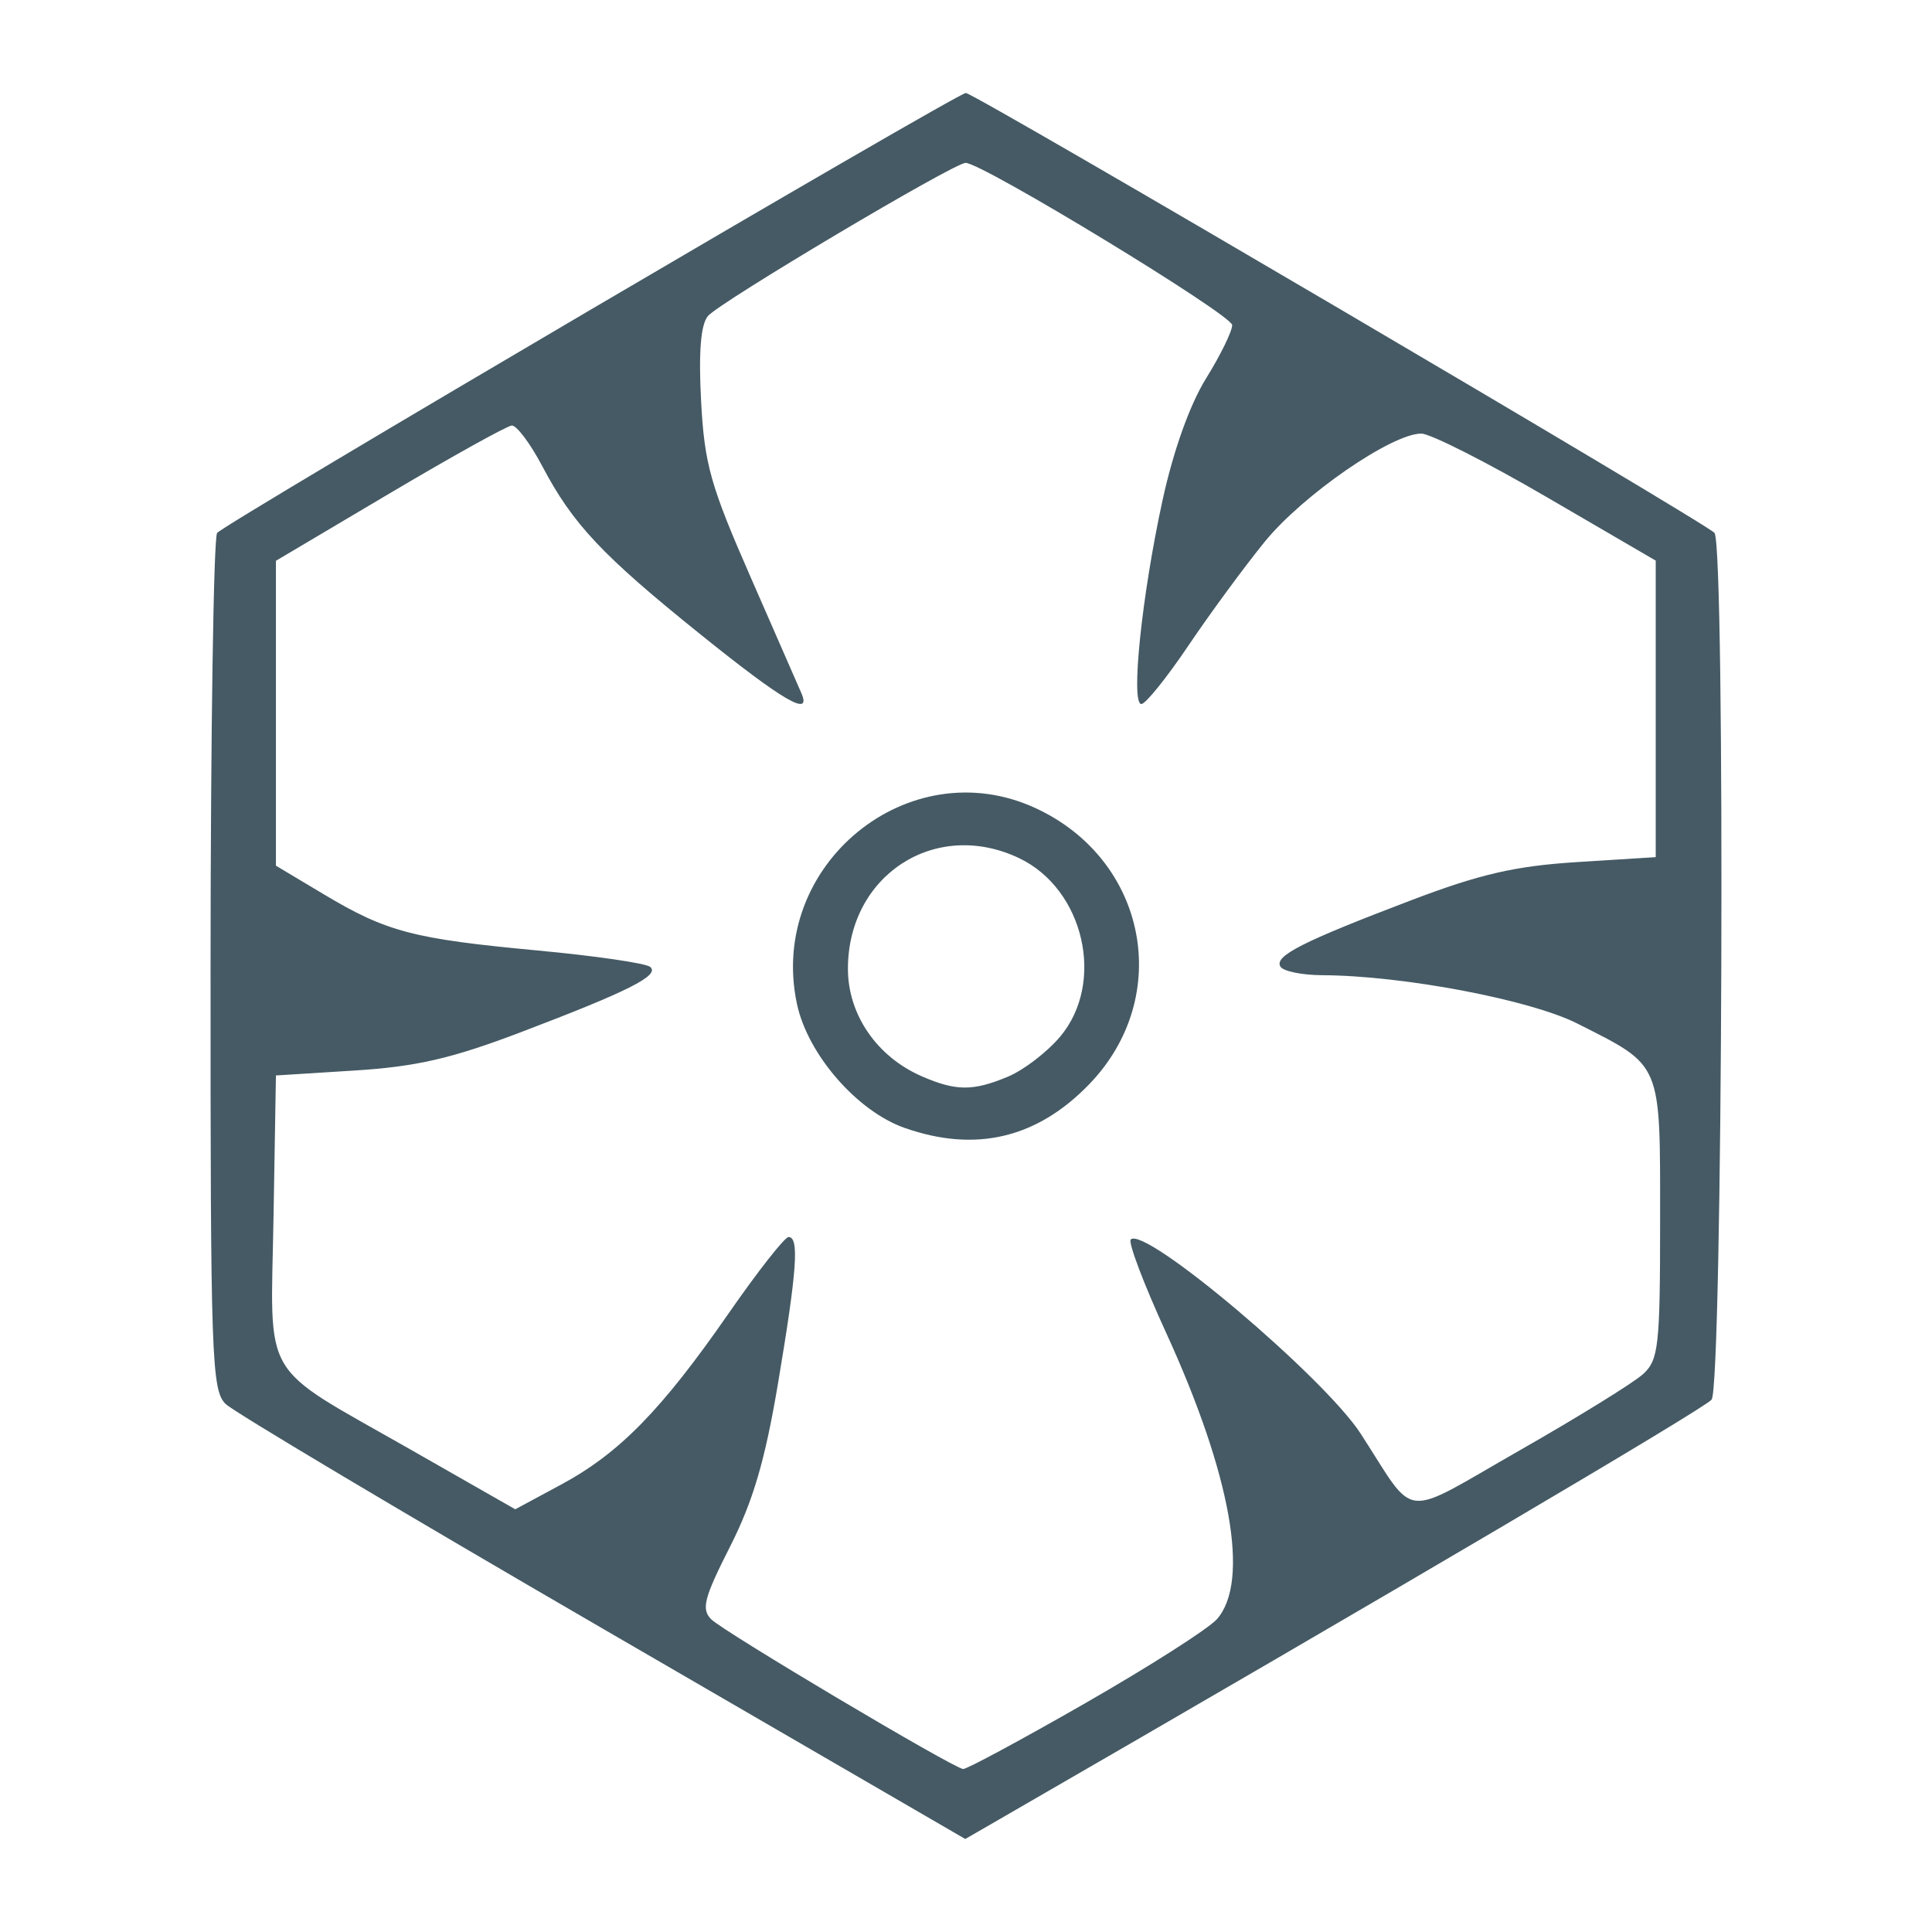
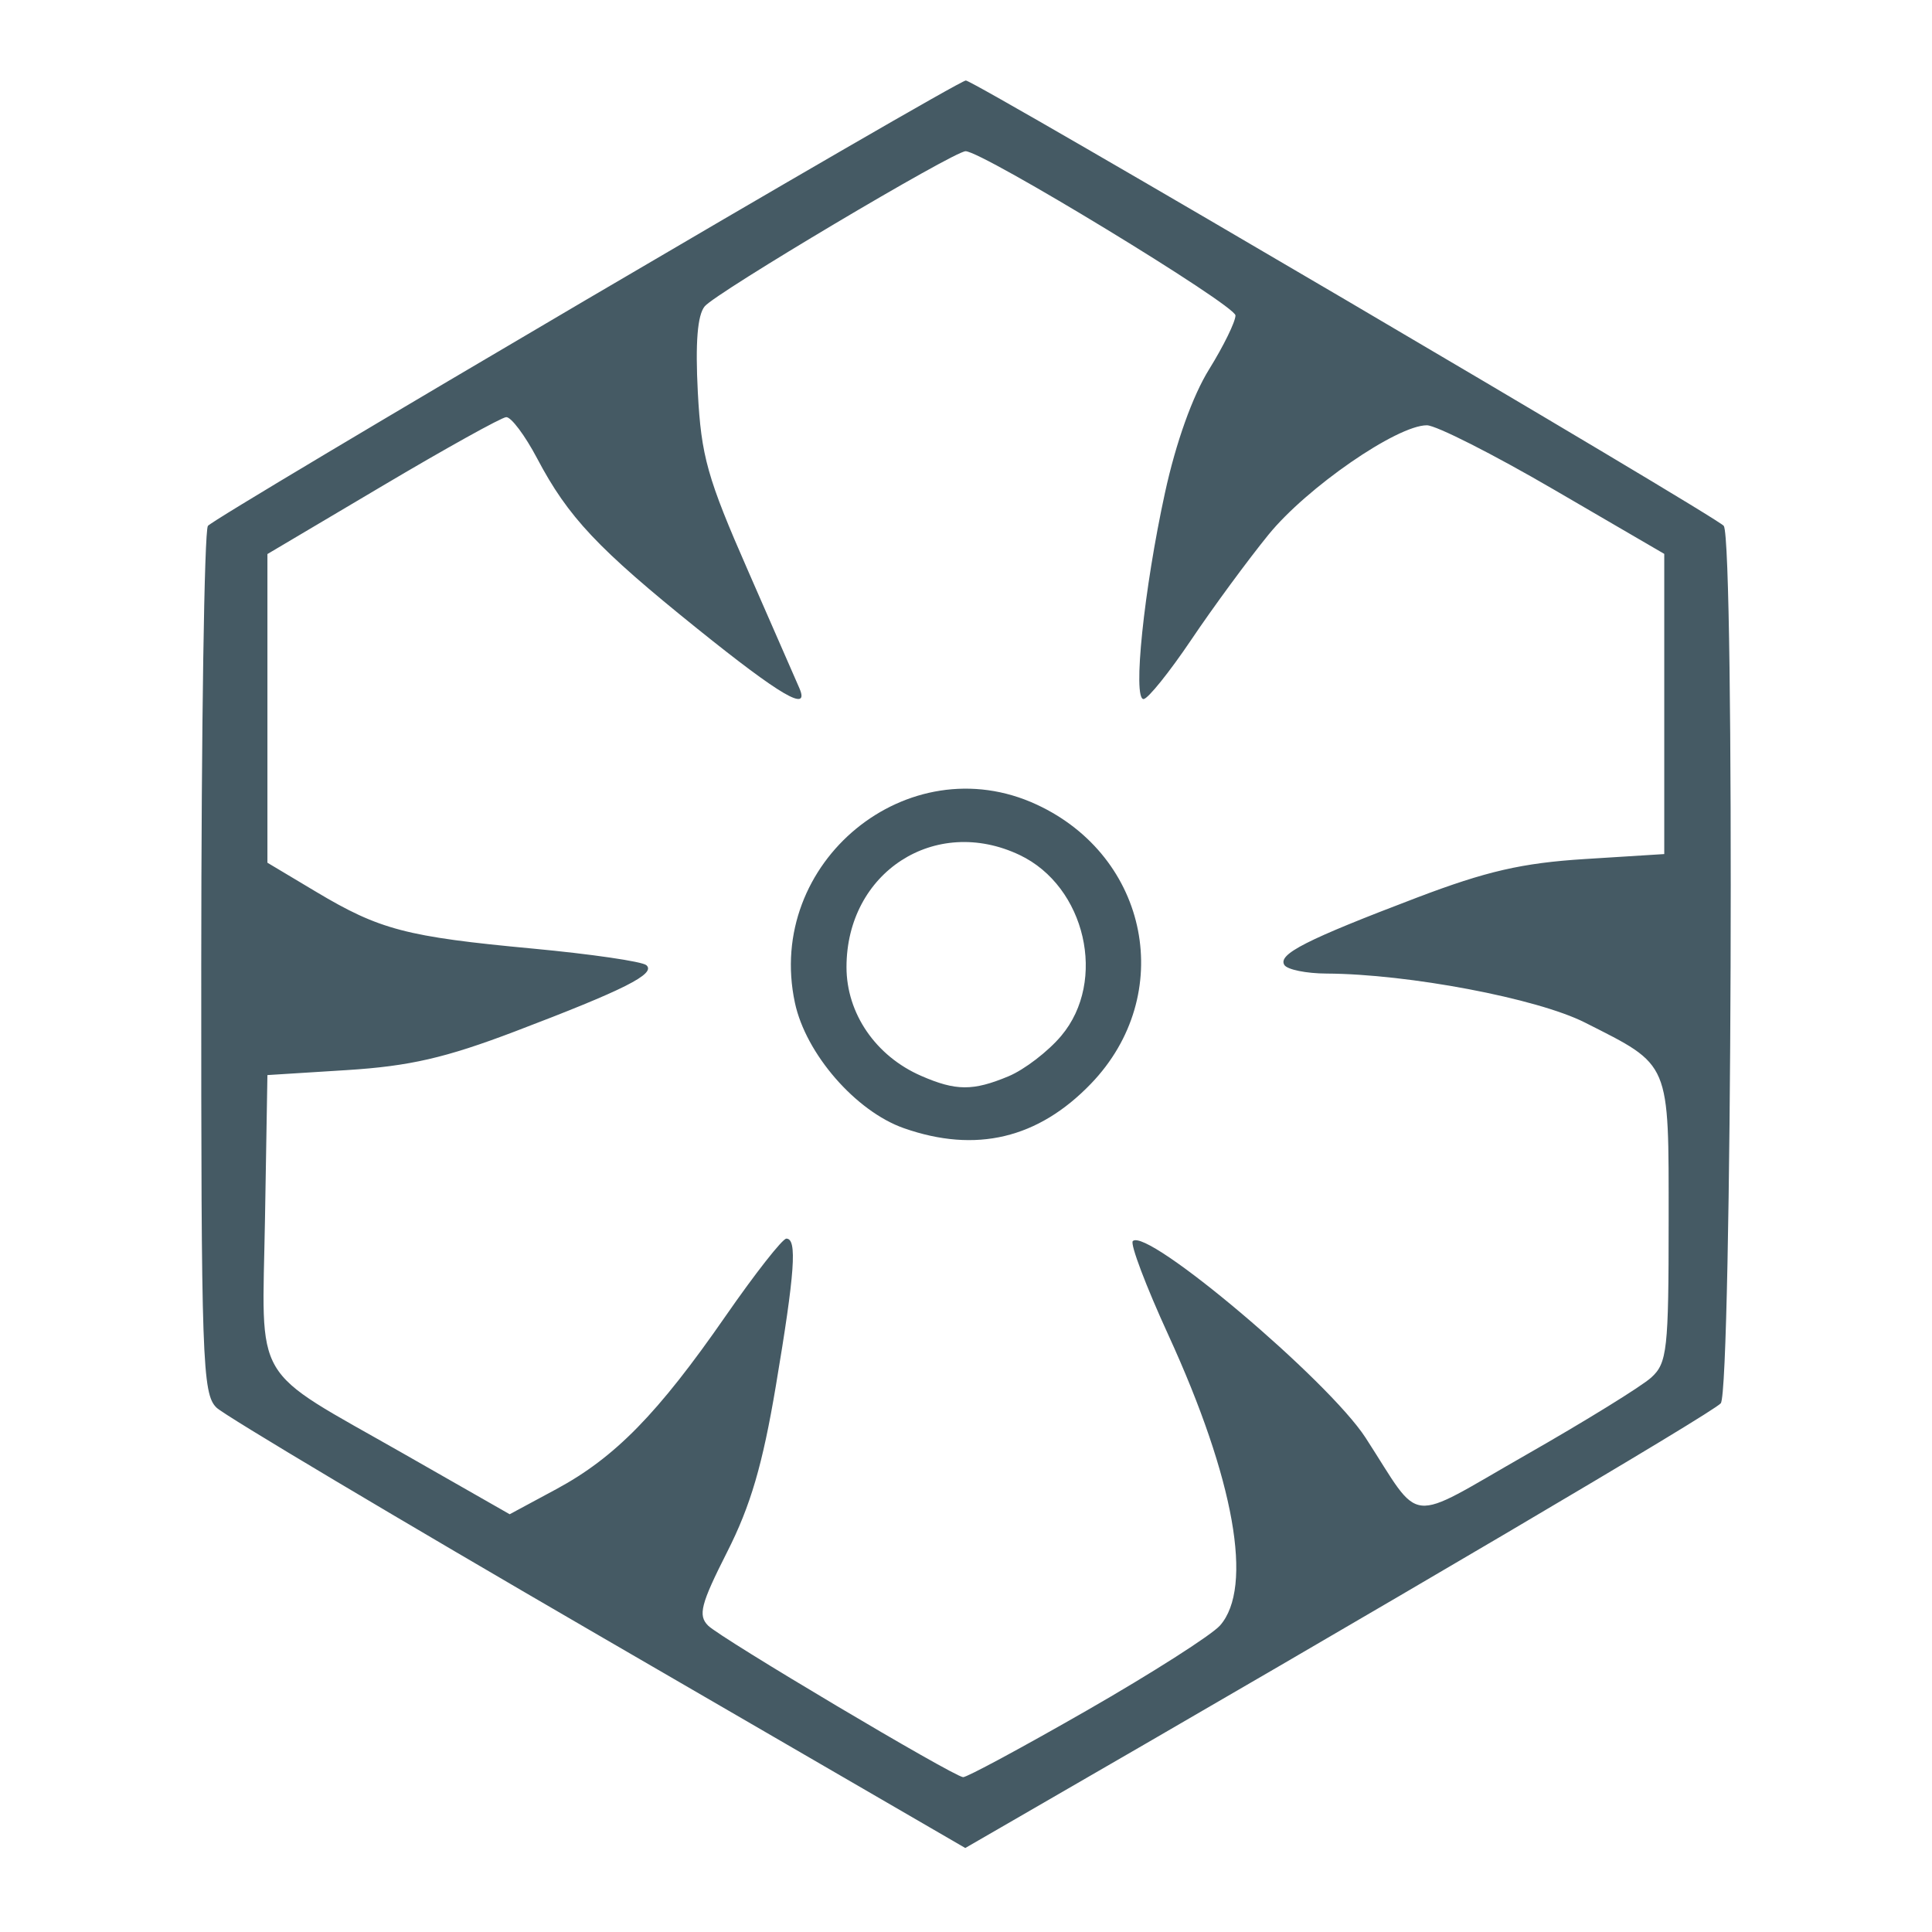
- <svg xmlns="http://www.w3.org/2000/svg" version="1.1" viewBox="0 0 300 300">
-   <path d="m93.656 252.93c-30.929-17.946-57.303-33.656-58.608-34.91-2.197-2.111-2.372-7.168-2.352-68.012.011-36.152.469-66.413 1.017-67.248.839-1.278 114.93-68.32 116.26-68.32 1.335 0 115.42 67.042 116.26 68.32 1.698 2.584 1.253 132.52-.461 134.58-1.178 1.419-50.022 30.2-110.42 65.063l-5.466 3.155zm74.879 11.529c9.928-5.689 19.12-11.554 20.425-13.033 5.167-5.855 2.22-22.428-7.921-44.553-3.434-7.491-5.89-13.974-5.457-14.406 2.165-2.165 29.999 21.345 35.714 30.166 8.795 13.576 5.941 13.273 24.626 2.611 9.088-5.186 17.723-10.521 19.191-11.855 2.44-2.219 2.668-4.271 2.668-24.017 0-24.644.382-23.74-12.846-30.433-7.332-3.709-27.076-7.452-39.621-7.51-3.126-.015-6.044-.611-6.486-1.325-1.017-1.646 3.35-3.864 20.305-10.314 10.685-4.064 16.148-5.321 25.765-5.926l12.204-.768v-46.043l-16.926-9.863c-9.309-5.425-18.078-9.863-19.485-9.863-4.587 0-18.396 9.537-24.283 16.77-3.164 3.887-8.498 11.144-11.855 16.125-3.356 4.981-6.647 9.076-7.314 9.1-1.699.06.055-16.855 3.282-31.654 1.676-7.688 4.235-14.848 6.755-18.906 2.231-3.592 4.057-7.319 4.057-8.283 0-1.574-38.81-25.189-41.396-25.189-1.803 0-38.26 21.675-40.016 23.79-1.114 1.343-1.456 5.599-1.056 13.167.52 9.845 1.444 13.13 7.728 27.456 3.926 8.95 7.463 17.035 7.861 17.968 1.605 3.762-2.84 1.171-15.602-9.095-15.36-12.355-19.889-17.167-24.644-26.181-1.863-3.533-3.999-6.376-4.746-6.318-.747.058-9.291 4.806-18.987 10.552l-17.629 10.448v47.348l7.44 4.446c9.779 5.844 13.866 6.916 33.242 8.725 8.95.835 16.8 1.982 17.445 2.548 1.506 1.321-3.334 3.76-20.158 10.16-10.685 4.064-16.148 5.321-25.765 5.926l-12.204.768-.372 21.952c-.44 25.928-2.376 22.64 21.282 36.139l16.252 9.273 7.144-3.849c9.02-4.86 15.585-11.572 25.982-26.563 4.526-6.526 8.717-11.865 9.313-11.865 1.68 0 1.312 5.155-1.613 22.579-2.03 12.092-3.88 18.401-7.474 25.496-4.046 7.985-4.492 9.712-2.918 11.287 1.926 1.926 37.461 23.046 39.11 23.245.513.062 9.056-4.542 18.985-10.231zm-28.054-89.313c-7.395-2.593-15.058-11.41-16.73-19.25-4.594-21.54 17.346-39.532 37.071-30.4 17.296 8.008 21.43 29.242 8.341 42.832-8.106 8.416-17.652 10.686-28.681 6.818zm16.04-7.965c2.435-1.017 6.077-3.81 8.093-6.206 7.074-8.407 3.726-22.934-6.392-27.735-12.968-6.154-26.556 2.647-26.556 17.201 0 7.106 4.494 13.648 11.459 16.682 5.324 2.319 7.957 2.33 13.396.058z" style="fill:#455a64;stroke-width:1.356" />
+ <svg xmlns="http://www.w3.org/2000/svg" width="48" height="48" viewBox="0 0 48 48">
+   <path fill="#455A64" d="M14.874,40.629 C9.864,37.722 5.593,35.177 5.381,34.974 C5.025,34.632 4.997,33.813 5,23.958 C5.002,18.103 5.076,13.201 5.165,13.066 C5.301,12.859 23.78,2 23.996,2 C24.212,2 42.69,12.859 42.827,13.066 C43.101,13.484 43.029,34.53 42.752,34.864 C42.561,35.094 34.65,39.756 24.867,45.402 L23.982,45.913 L14.874,40.629 Z M27.002,42.496 C28.61,41.574 30.099,40.624 30.311,40.385 C31.147,39.437 30.67,36.752 29.028,33.169 C28.471,31.955 28.074,30.905 28.144,30.835 C28.494,30.485 33.003,34.293 33.928,35.721 C35.353,37.92 34.891,37.871 37.917,36.144 C39.389,35.304 40.788,34.44 41.025,34.224 C41.421,33.865 41.457,33.532 41.457,30.334 C41.457,26.342 41.519,26.489 39.377,25.405 C38.189,24.804 34.991,24.198 32.959,24.188 C32.453,24.186 31.98,24.089 31.909,23.974 C31.744,23.707 32.451,23.348 35.198,22.303 C36.928,21.645 37.813,21.441 39.371,21.343 L41.348,21.219 L41.348,13.761 L38.606,12.164 C37.098,11.285 35.678,10.566 35.45,10.566 C34.707,10.566 32.47,12.111 31.517,13.282 C31.004,13.912 30.14,15.087 29.597,15.894 C29.053,16.701 28.52,17.364 28.412,17.368 C28.137,17.378 28.421,14.638 28.944,12.241 C29.215,10.996 29.63,9.836 30.038,9.179 C30.399,8.597 30.695,7.993 30.695,7.837 C30.695,7.582 24.409,3.757 23.99,3.757 C23.698,3.757 17.793,7.268 17.508,7.611 C17.328,7.828 17.273,8.517 17.337,9.743 C17.422,11.338 17.571,11.87 18.589,14.19 C19.225,15.64 19.798,16.95 19.862,17.101 C20.122,17.71 19.402,17.29 17.335,15.628 C14.847,13.626 14.114,12.847 13.344,11.387 C13.042,10.815 12.696,10.354 12.575,10.364 C12.454,10.373 11.07,11.142 9.5,12.073 L6.644,13.765 L6.644,21.434 L7.849,22.154 C9.433,23.101 10.095,23.274 13.233,23.567 C14.683,23.703 15.955,23.888 16.059,23.98 C16.303,24.194 15.519,24.589 12.794,25.626 C11.063,26.284 10.179,26.487 8.621,26.586 L6.644,26.71 L6.584,30.266 C6.513,34.465 6.199,33.933 10.031,36.119 L12.663,37.621 L13.82,36.998 C15.281,36.21 16.345,35.123 18.029,32.695 C18.762,31.638 19.441,30.773 19.537,30.773 C19.809,30.773 19.75,31.608 19.276,34.431 C18.947,36.389 18.648,37.411 18.065,38.56 C17.41,39.854 17.338,40.133 17.593,40.388 C17.905,40.7 23.66,44.121 23.927,44.153 C24.011,44.163 25.394,43.418 27.002,42.496 L27.002,42.496 Z M22.458,28.03 C21.261,27.61 20.019,26.182 19.749,24.912 C19.004,21.423 22.558,18.509 25.753,19.988 C28.554,21.285 29.224,24.724 27.104,26.925 C25.791,28.289 24.245,28.656 22.458,28.03 L22.458,28.03 Z M25.056,26.74 C25.451,26.575 26.041,26.123 26.367,25.734 C27.513,24.373 26.971,22.02 25.332,21.242 C23.231,20.245 21.031,21.671 21.031,24.028 C21.031,25.179 21.758,26.239 22.887,26.73 C23.749,27.106 24.175,27.108 25.056,26.74 L25.056,26.74 Z" />
</svg>
